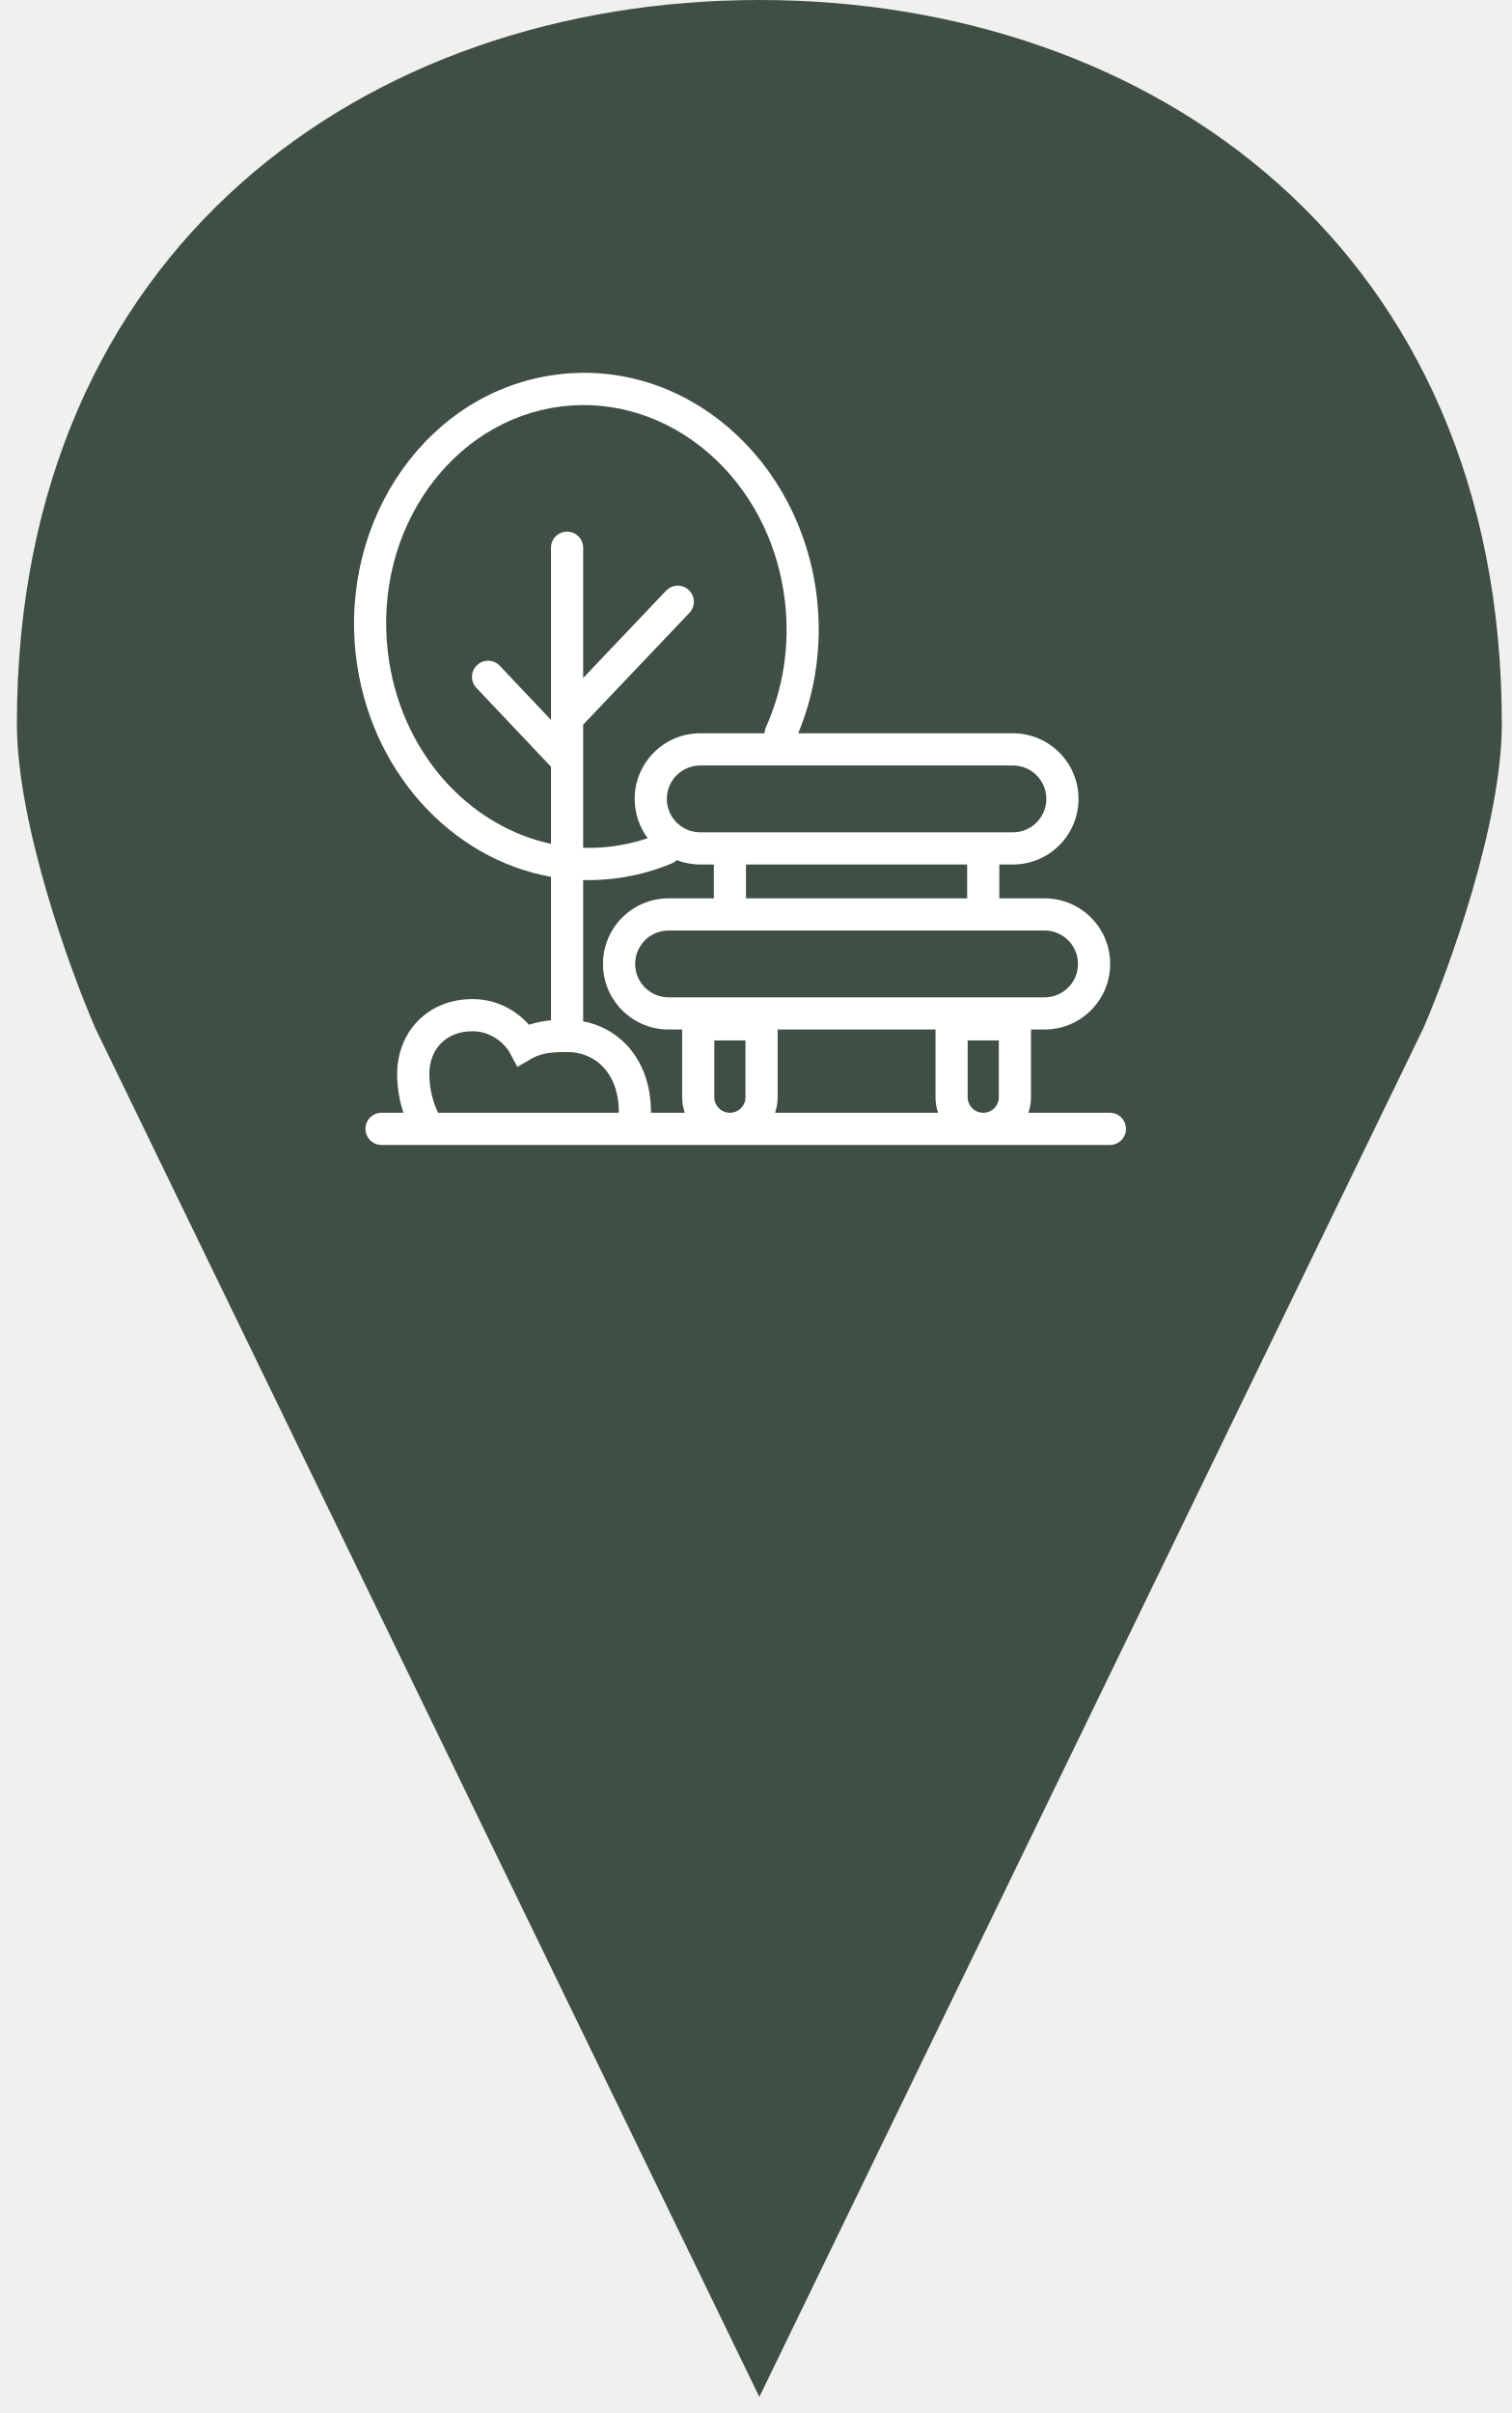
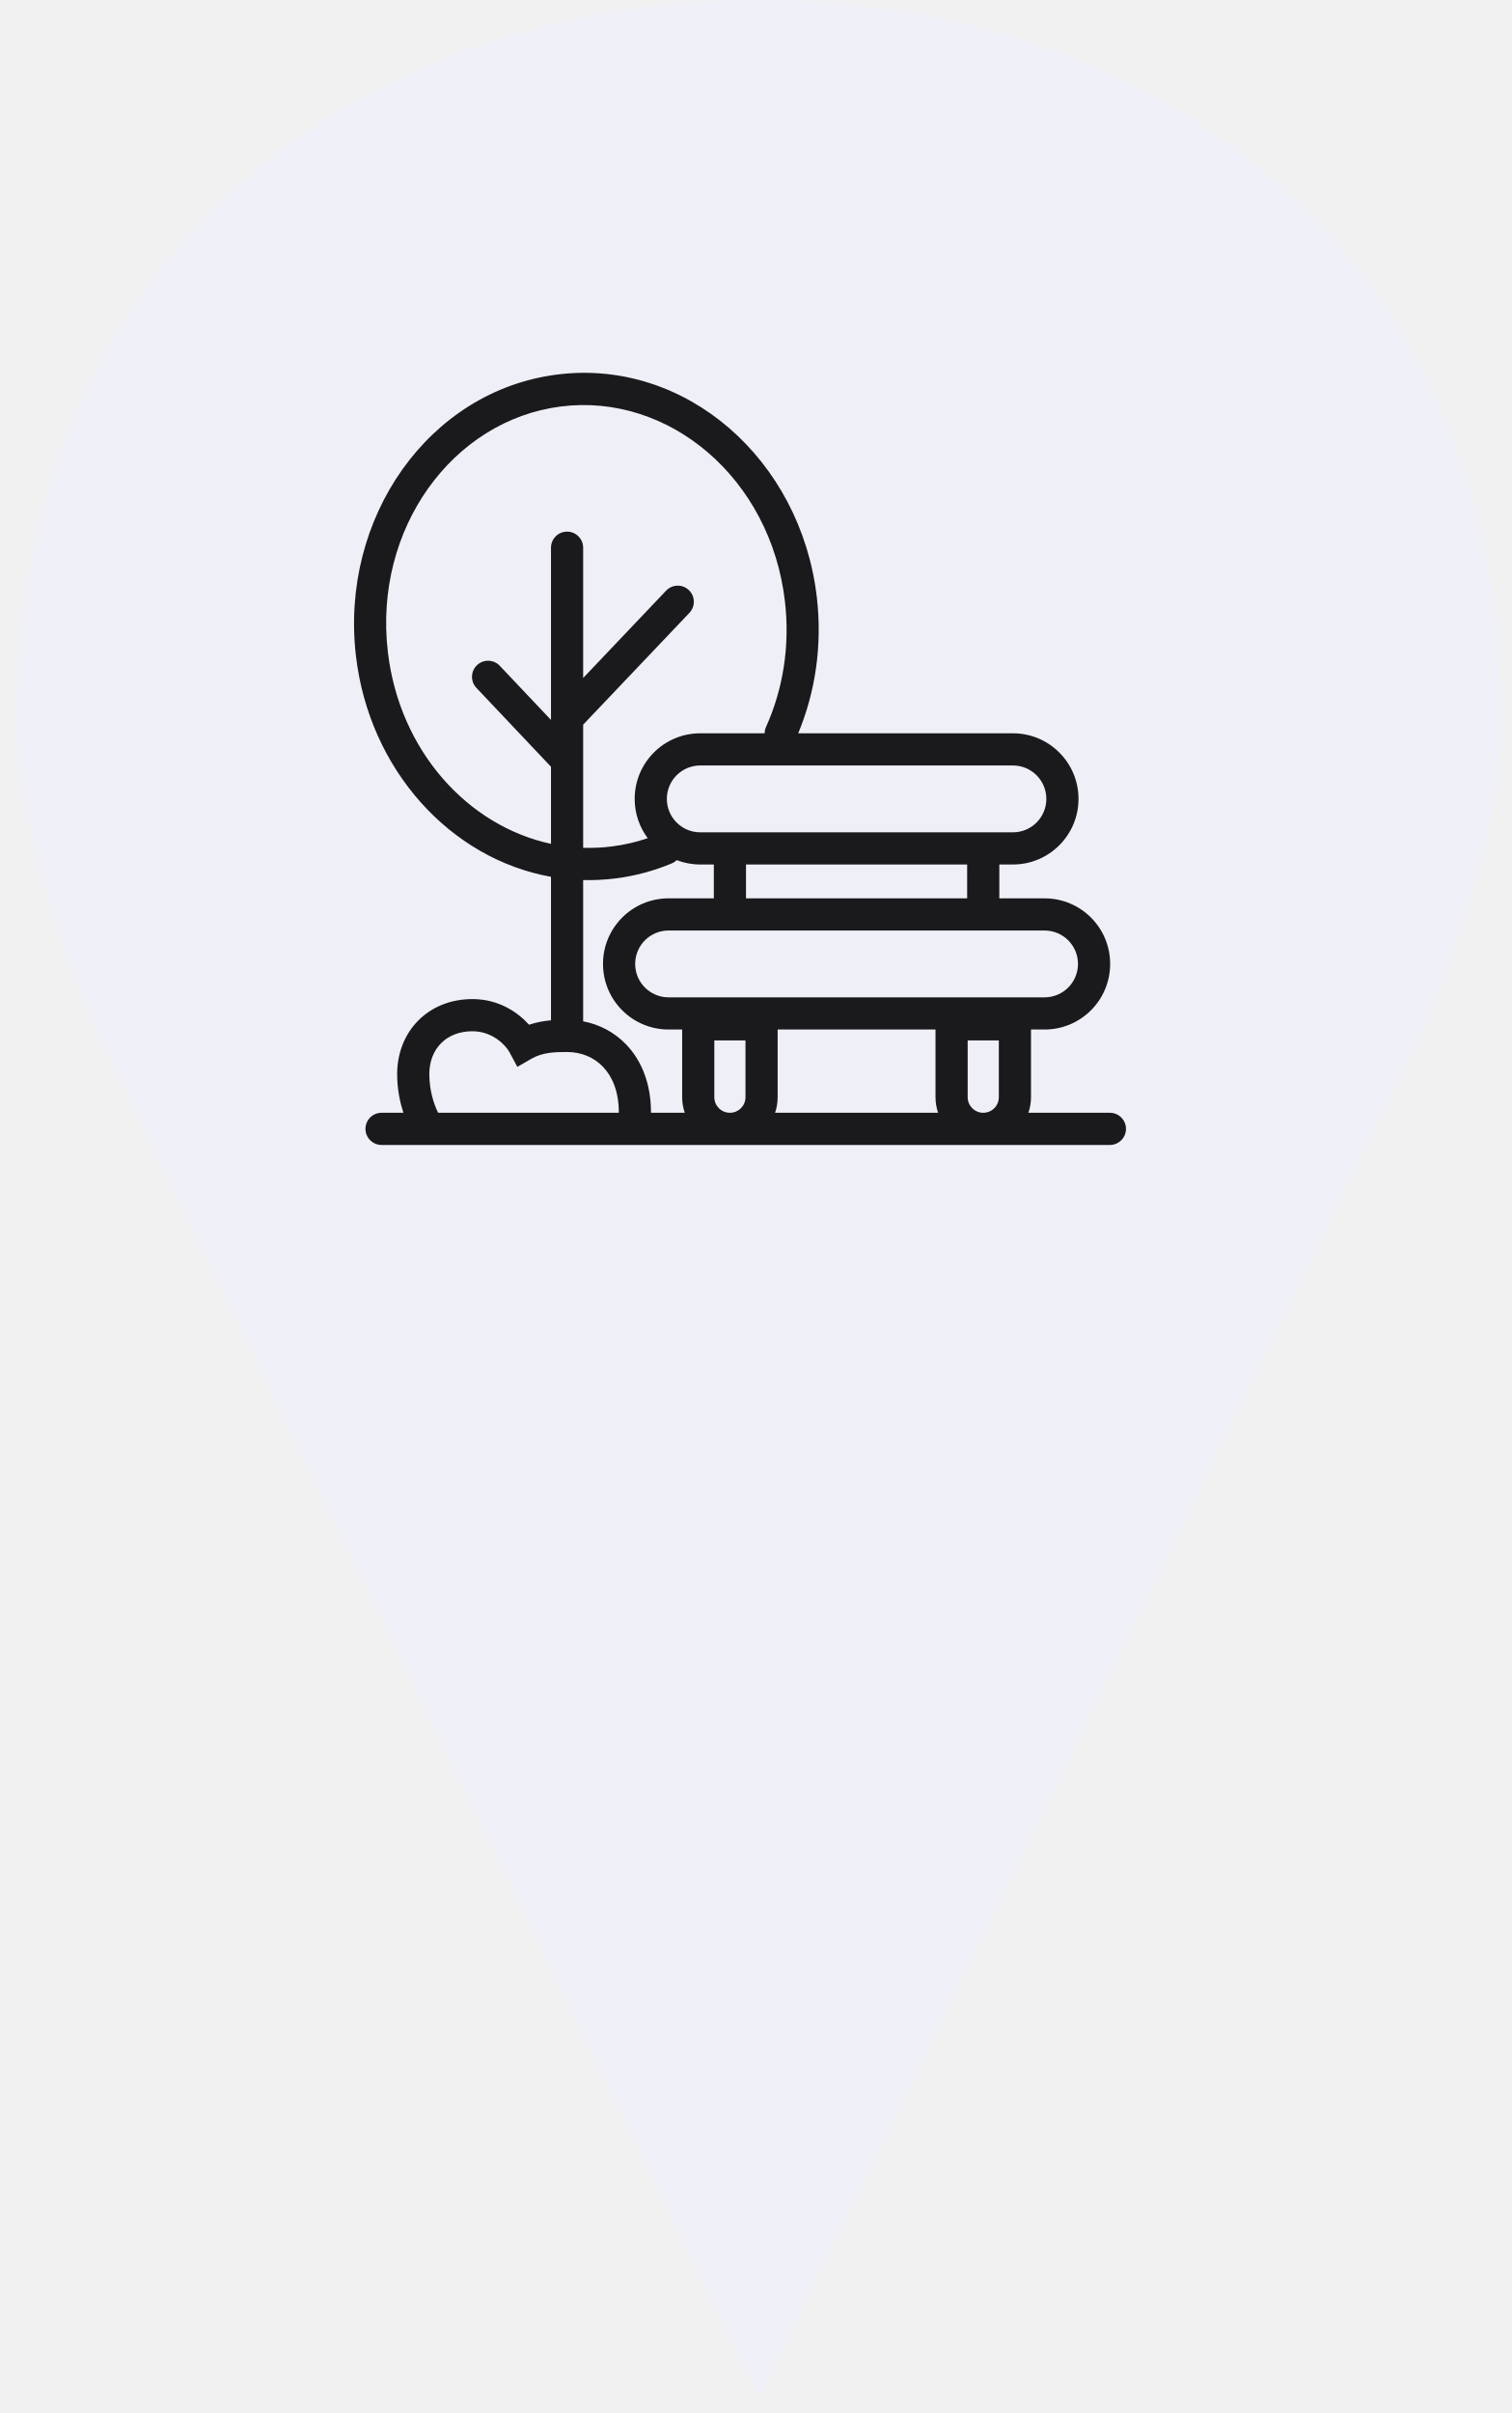
<svg xmlns="http://www.w3.org/2000/svg" width="47" height="75" viewBox="0 0 47 75" fill="none">
-   <path d="M23.609 3.15772e-06C35.851 3.15772e-06 46.694 7.731 46.694 22.491C46.694 25.583 45.061 30.105 44.245 31.979L23.609 74.5L2.973 31.979C2.157 30.105 0.525 25.583 0.525 22.491C0.525 7.731 11.367 3.15772e-06 23.609 3.15772e-06Z" fill="#404F44" />
-   <path fill-rule="evenodd" clip-rule="evenodd" d="M17.434 12.635C14.067 13.064 11.612 16.437 12.058 20.257C12.418 23.345 14.55 25.674 17.131 26.228V23.832L14.812 21.38C14.622 21.18 14.631 20.863 14.831 20.674C15.032 20.484 15.348 20.492 15.538 20.693L17.131 22.377V22.324V17.024C17.131 16.748 17.355 16.524 17.631 16.524C17.907 16.524 18.131 16.748 18.131 17.024V21.073L20.71 18.359C20.901 18.159 21.217 18.15 21.417 18.341C21.617 18.531 21.625 18.847 21.435 19.048L18.131 22.524V23.633V26.351C18.427 26.36 18.727 26.347 19.028 26.308C19.412 26.26 19.783 26.173 20.139 26.052C19.884 25.712 19.733 25.289 19.733 24.831C19.733 23.705 20.645 22.792 21.771 22.792H23.773C23.774 22.726 23.788 22.659 23.817 22.595C24.34 21.432 24.568 20.086 24.404 18.687C23.959 14.866 20.801 12.207 17.434 12.635ZM24.817 22.792C25.349 21.513 25.571 20.06 25.396 18.56C24.897 14.281 21.318 11.133 17.318 11.642C13.318 12.151 10.567 16.104 11.066 20.383C11.479 23.927 14.004 26.694 17.131 27.253V31.713C16.923 31.732 16.688 31.77 16.448 31.85C16.105 31.468 15.513 31.053 14.688 31.053C14.013 31.053 13.421 31.296 12.998 31.726C12.576 32.155 12.348 32.743 12.348 33.386C12.348 33.842 12.432 34.252 12.544 34.587H11.863C11.587 34.587 11.363 34.811 11.363 35.087C11.363 35.363 11.587 35.587 11.863 35.587H13.339H19.471H20.693L22.694 35.587L28.541 35.587L30.57 35.587L30.933 35.587H33.324H34.508C34.784 35.587 35.008 35.363 35.008 35.087C35.008 34.811 34.784 34.587 34.508 34.587H33.324H31.974C32.027 34.435 32.055 34.272 32.055 34.103V31.999H32.477C33.604 31.999 34.516 31.087 34.516 29.96C34.516 28.834 33.604 27.922 32.477 27.922H31.07V26.87H31.493C32.619 26.87 33.532 25.957 33.532 24.831C33.532 23.705 32.619 22.792 31.493 22.792H24.817ZM30.07 26.87V27.922H23.194V26.87H30.07ZM22.194 26.87V27.922H20.787C19.661 27.922 18.748 28.834 18.748 29.96C18.748 31.087 19.661 31.999 20.787 31.999H21.209V34.103C21.209 34.272 21.238 34.435 21.29 34.587H20.693H20.24L20.24 34.577C20.24 33.698 19.957 32.973 19.468 32.464C19.1 32.081 18.634 31.84 18.131 31.744V27.354C18.465 27.362 18.803 27.345 19.144 27.302C19.756 27.224 20.34 27.065 20.889 26.835C20.947 26.81 20.998 26.776 21.041 26.735C21.268 26.822 21.514 26.87 21.771 26.87H22.194ZM28.541 34.587H29.167C29.114 34.435 29.086 34.272 29.086 34.103V31.999H24.178V34.103C24.178 34.272 24.15 34.435 24.098 34.587H28.541ZM30.086 34.103C30.086 34.37 30.303 34.587 30.57 34.587C30.838 34.587 31.055 34.37 31.055 34.103V32.339H30.086V34.103ZM22.694 34.587C22.426 34.587 22.209 34.37 22.209 34.103V32.339H23.178V34.103C23.178 34.37 22.962 34.587 22.694 34.587ZM13.622 34.587H19.24L19.24 34.577C19.24 33.917 19.031 33.453 18.747 33.157C18.461 32.859 18.067 32.698 17.631 32.698C17.268 32.698 16.875 32.706 16.531 32.903L16.085 33.16L15.841 32.706C15.734 32.505 15.329 32.053 14.688 32.053C14.259 32.053 13.931 32.204 13.711 32.428C13.489 32.653 13.348 32.981 13.348 33.386C13.348 33.909 13.499 34.338 13.622 34.587ZM20.733 24.831C20.733 24.257 21.198 23.792 21.771 23.792H31.493C32.067 23.792 32.532 24.257 32.532 24.831C32.532 25.405 32.067 25.87 31.493 25.87H21.771C21.198 25.87 20.733 25.405 20.733 24.831ZM20.787 28.922C20.213 28.922 19.748 29.387 19.748 29.96C19.748 30.534 20.213 30.999 20.787 30.999H32.477C33.051 30.999 33.516 30.534 33.516 29.96C33.516 29.387 33.051 28.922 32.477 28.922H20.787Z" fill="white" />
+   <path d="M23.609 3.15772e-06C35.851 3.15772e-06 46.694 7.731 46.694 22.491C46.694 25.583 45.061 30.105 44.245 31.979L23.609 74.5L2.973 31.979C2.157 30.105 0.525 25.583 0.525 22.491C0.525 7.731 11.367 3.15772e-06 23.609 3.15772e-06Z" fill="#EFF0F7" />
+   <path fill-rule="evenodd" clip-rule="evenodd" d="M17.434 12.635C14.067 13.064 11.612 16.437 12.058 20.257C12.418 23.345 14.55 25.674 17.131 26.228V23.832L14.812 21.38C14.622 21.18 14.631 20.863 14.831 20.674C15.032 20.484 15.348 20.492 15.538 20.693L17.131 22.377V22.324V17.024C17.131 16.748 17.355 16.524 17.631 16.524C17.907 16.524 18.131 16.748 18.131 17.024V21.073L20.71 18.359C20.901 18.159 21.217 18.15 21.417 18.341C21.617 18.531 21.625 18.847 21.435 19.048L18.131 22.524V23.633V26.351C18.427 26.36 18.727 26.347 19.028 26.308C19.412 26.26 19.783 26.173 20.139 26.052C19.884 25.712 19.733 25.289 19.733 24.831C19.733 23.705 20.645 22.792 21.771 22.792H23.773C23.774 22.726 23.788 22.659 23.817 22.595C24.34 21.432 24.568 20.086 24.404 18.687C23.959 14.866 20.801 12.207 17.434 12.635ZM24.817 22.792C25.349 21.513 25.571 20.06 25.396 18.56C24.897 14.281 21.318 11.133 17.318 11.642C13.318 12.151 10.567 16.104 11.066 20.383C11.479 23.927 14.004 26.694 17.131 27.253V31.713C16.923 31.732 16.688 31.77 16.448 31.85C16.105 31.468 15.513 31.053 14.688 31.053C14.013 31.053 13.421 31.296 12.998 31.726C12.576 32.155 12.348 32.743 12.348 33.386C12.348 33.842 12.432 34.252 12.544 34.587H11.863C11.587 34.587 11.363 34.811 11.363 35.087C11.363 35.363 11.587 35.587 11.863 35.587H13.339H19.471H20.693L22.694 35.587L28.541 35.587L30.57 35.587L30.933 35.587H33.324H34.508C34.784 35.587 35.008 35.363 35.008 35.087C35.008 34.811 34.784 34.587 34.508 34.587H33.324H31.974C32.027 34.435 32.055 34.272 32.055 34.103V31.999H32.477C33.604 31.999 34.516 31.087 34.516 29.96C34.516 28.834 33.604 27.922 32.477 27.922H31.07V26.87H31.493C32.619 26.87 33.532 25.957 33.532 24.831C33.532 23.705 32.619 22.792 31.493 22.792H24.817ZM30.07 26.87V27.922H23.194V26.87H30.07ZM22.194 26.87V27.922H20.787C19.661 27.922 18.748 28.834 18.748 29.96C18.748 31.087 19.661 31.999 20.787 31.999H21.209V34.103C21.209 34.272 21.238 34.435 21.29 34.587H20.693H20.24L20.24 34.577C20.24 33.698 19.957 32.973 19.468 32.464C19.1 32.081 18.634 31.84 18.131 31.744V27.354C18.465 27.362 18.803 27.345 19.144 27.302C19.756 27.224 20.34 27.065 20.889 26.835C20.947 26.81 20.998 26.776 21.041 26.735C21.268 26.822 21.514 26.87 21.771 26.87H22.194ZM28.541 34.587H29.167C29.114 34.435 29.086 34.272 29.086 34.103V31.999H24.178V34.103C24.178 34.272 24.15 34.435 24.098 34.587H28.541ZM30.086 34.103C30.086 34.37 30.303 34.587 30.57 34.587C30.838 34.587 31.055 34.37 31.055 34.103V32.339H30.086V34.103ZM22.694 34.587C22.426 34.587 22.209 34.37 22.209 34.103V32.339H23.178V34.103C23.178 34.37 22.962 34.587 22.694 34.587ZM13.622 34.587H19.24L19.24 34.577C19.24 33.917 19.031 33.453 18.747 33.157C18.461 32.859 18.067 32.698 17.631 32.698C17.268 32.698 16.875 32.706 16.531 32.903L16.085 33.16L15.841 32.706C15.734 32.505 15.329 32.053 14.688 32.053C14.259 32.053 13.931 32.204 13.711 32.428C13.489 32.653 13.348 32.981 13.348 33.386C13.348 33.909 13.499 34.338 13.622 34.587ZM20.733 24.831C20.733 24.257 21.198 23.792 21.771 23.792H31.493C32.067 23.792 32.532 24.257 32.532 24.831C32.532 25.405 32.067 25.87 31.493 25.87H21.771C21.198 25.87 20.733 25.405 20.733 24.831ZM20.787 28.922C20.213 28.922 19.748 29.387 19.748 29.96C19.748 30.534 20.213 30.999 20.787 30.999H32.477C33.051 30.999 33.516 30.534 33.516 29.96C33.516 29.387 33.051 28.922 32.477 28.922H20.787Z" fill="#1A1A1D" />
</svg>
